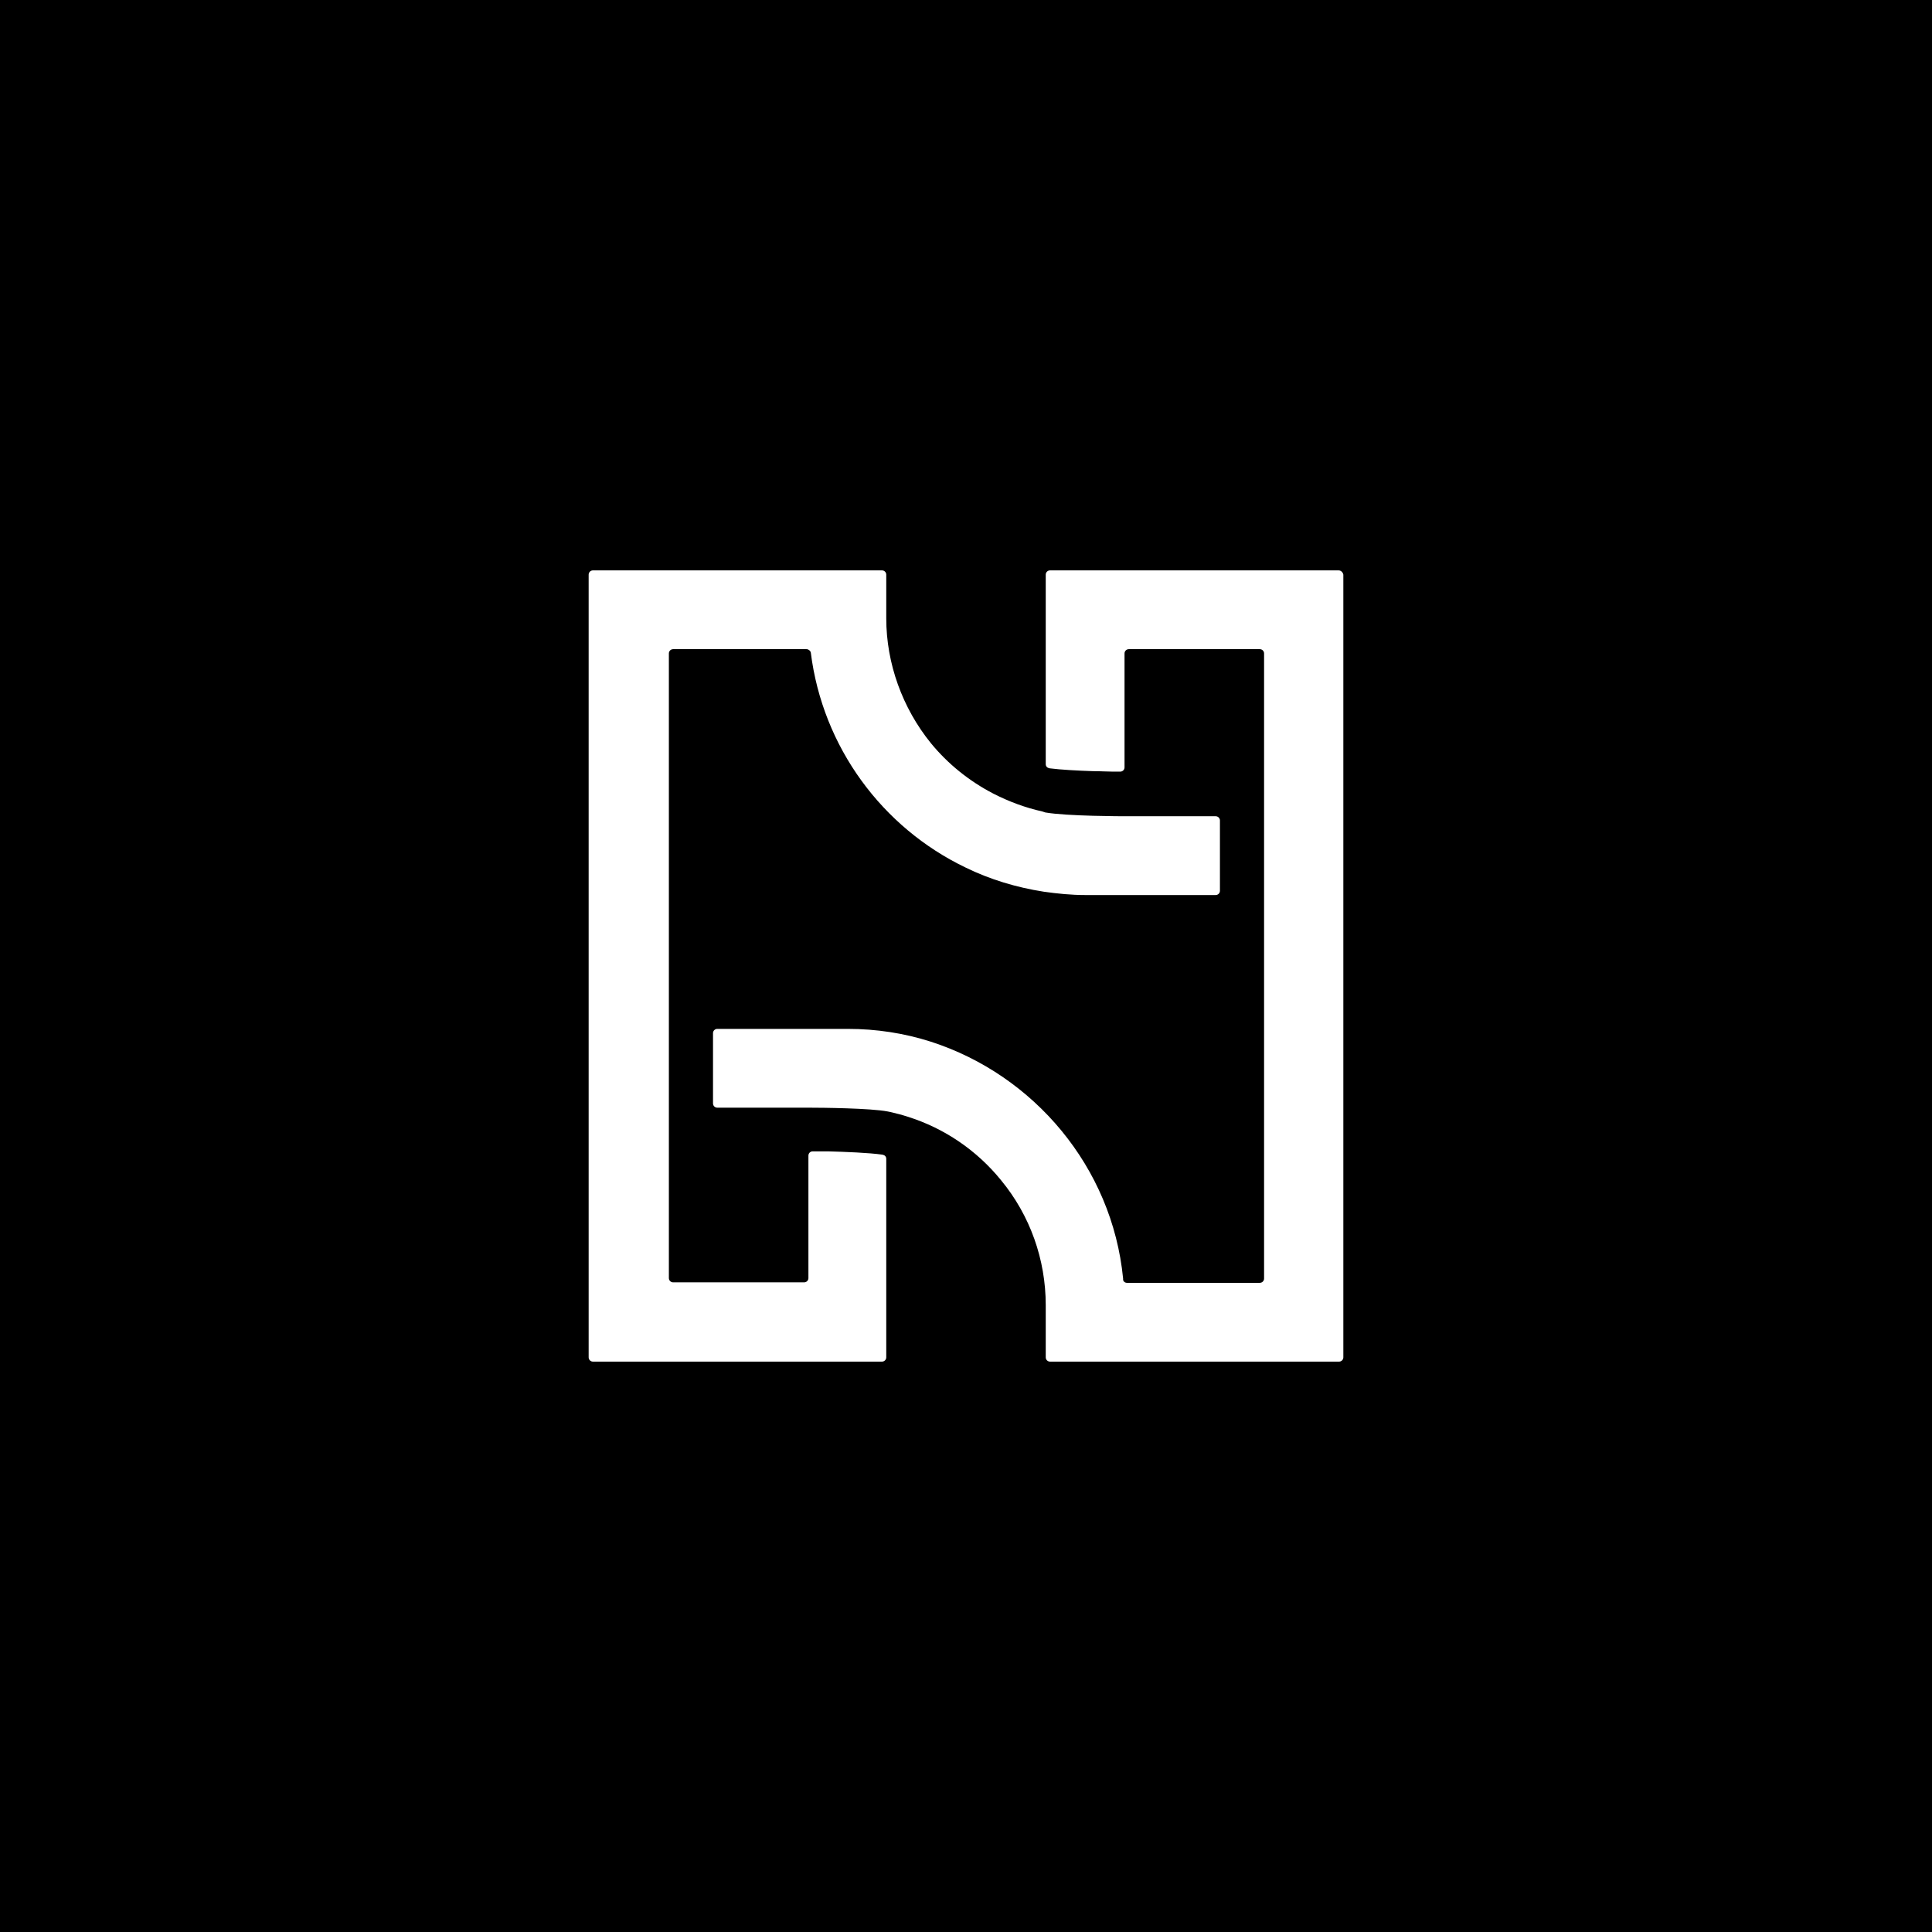
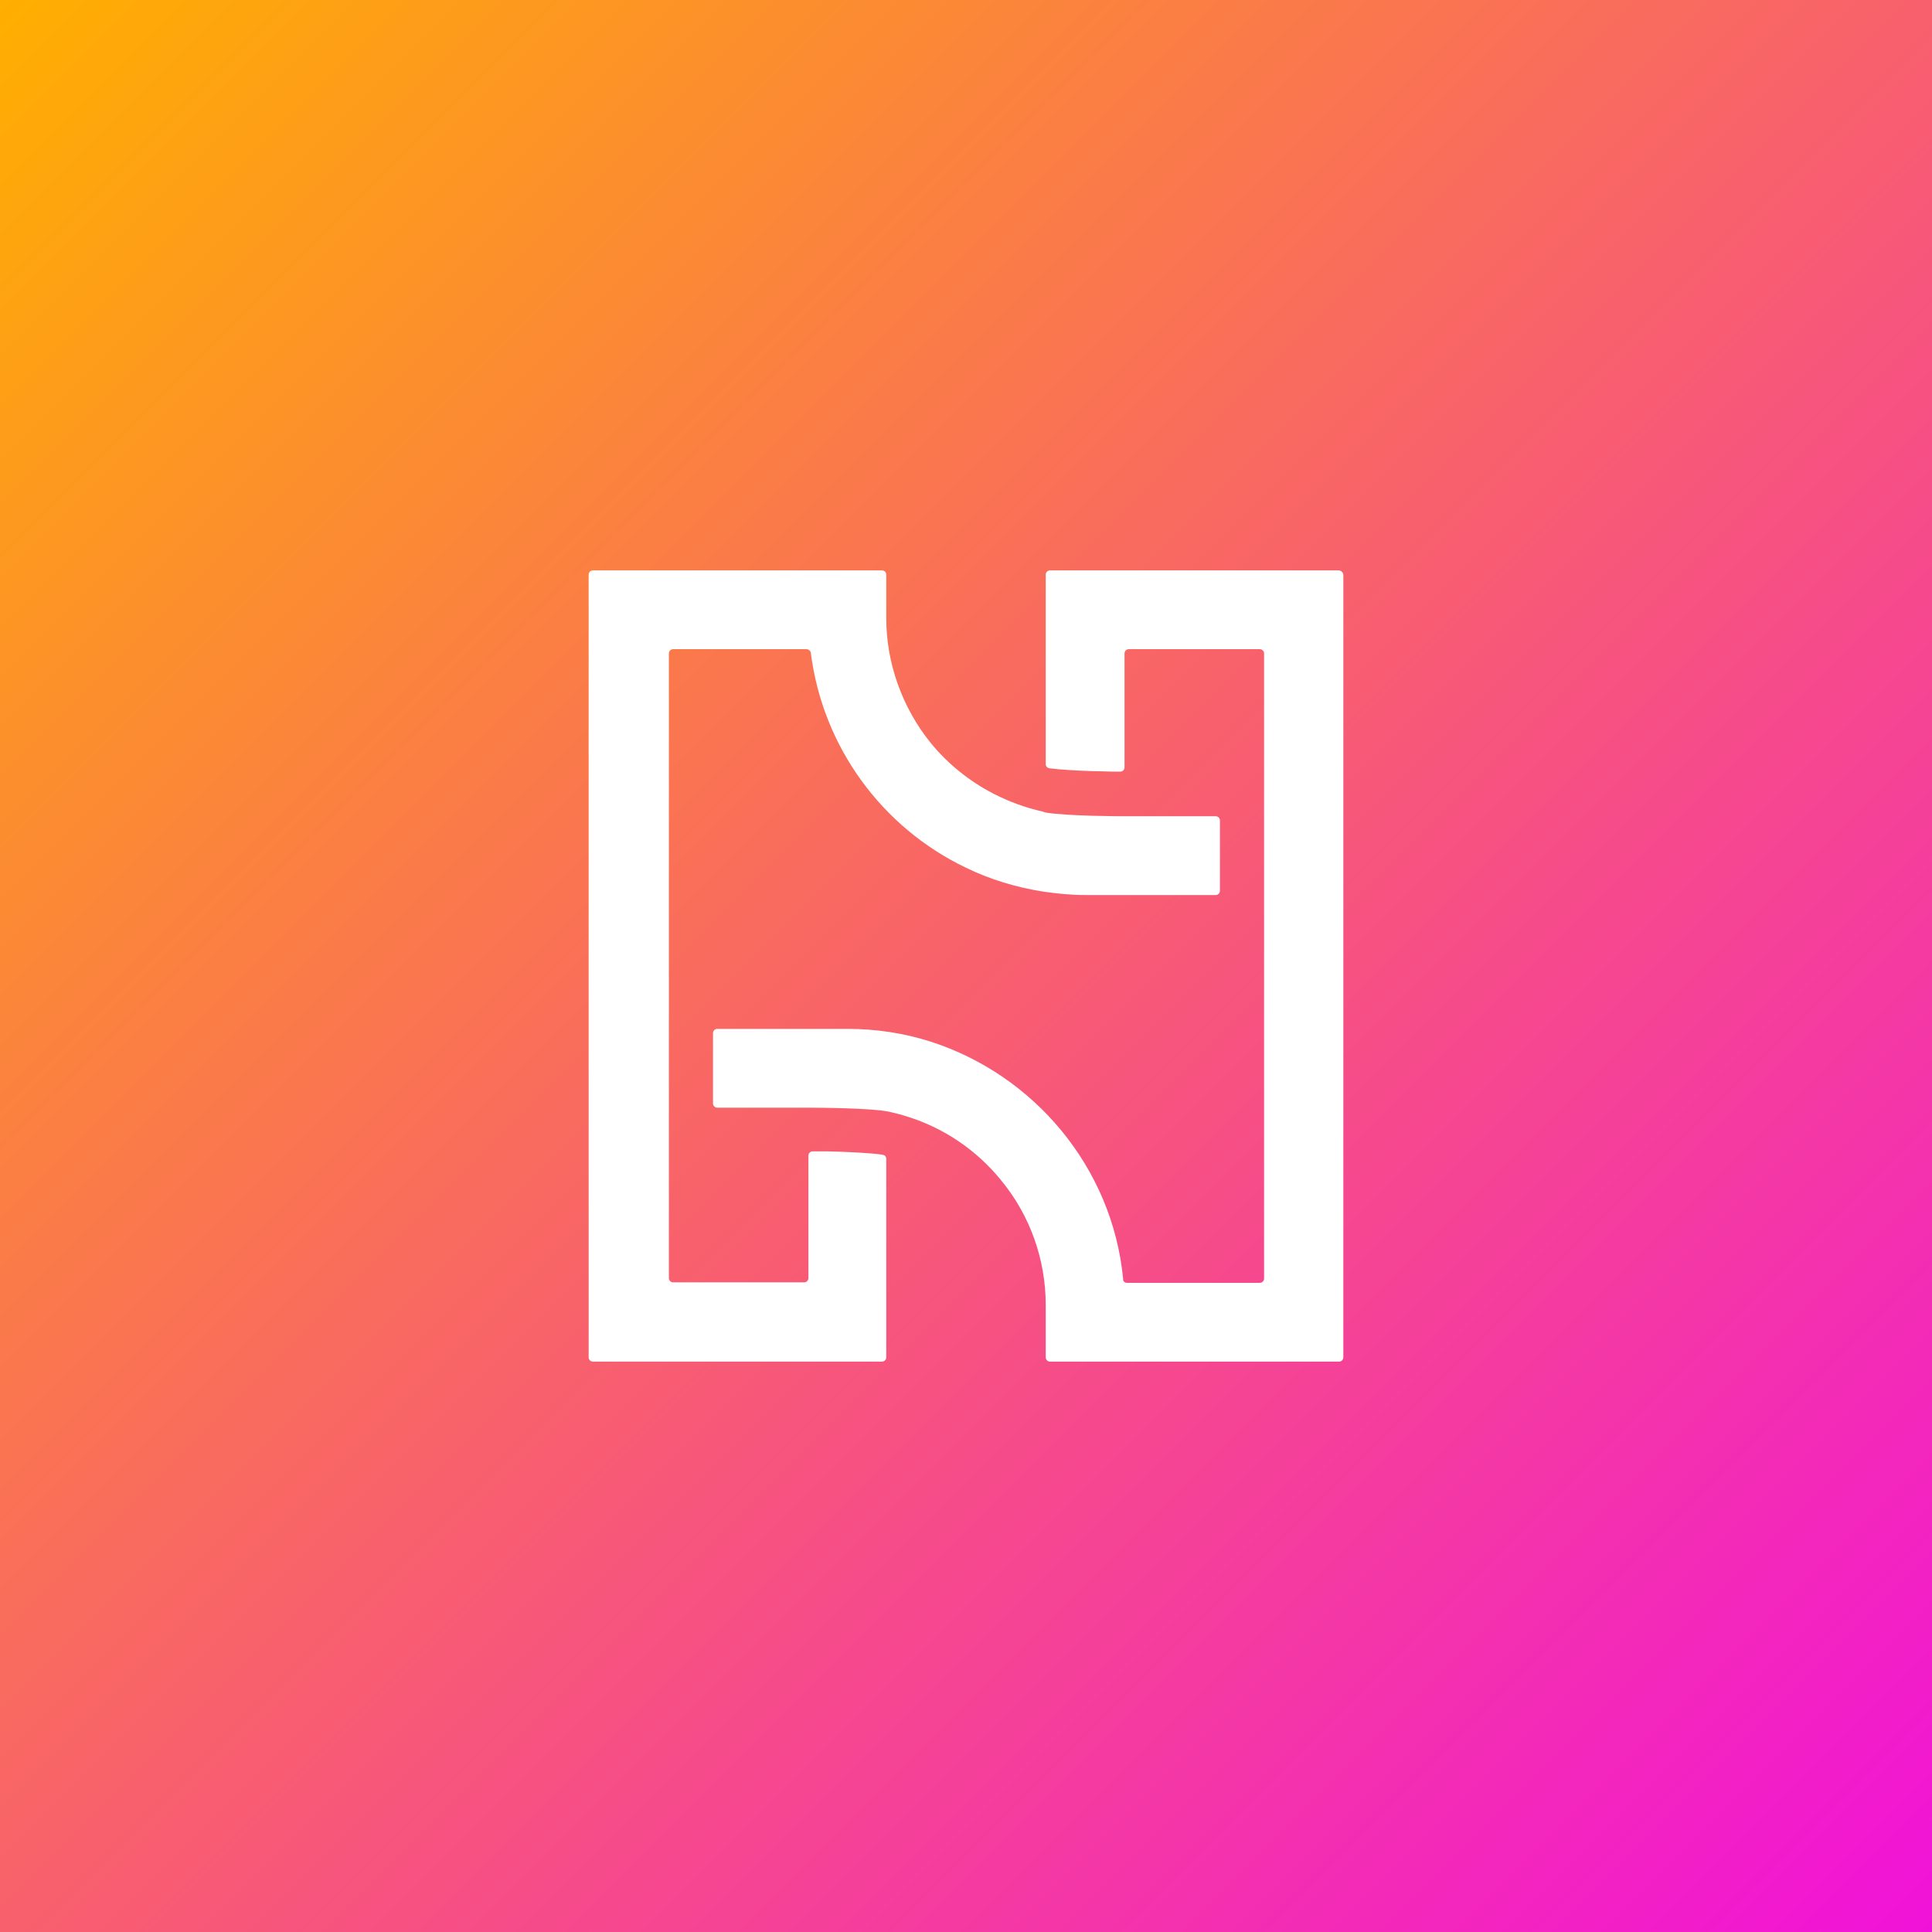
<svg xmlns="http://www.w3.org/2000/svg" fill="none" height="336" viewBox="0 0 336 336" width="336">
  <linearGradient id="a" gradientUnits="userSpaceOnUse" x1="0" x2="336" y1="0" y2="336">
-     <stop offset="0" stopColor="#ffaf00" />
-     <stop offset="1" stopColor="#f112d9" />
+     <stop offset="0" stop-color="#ffaf00" />
+     <stop offset="1" stop-color="#f112d9" />
  </linearGradient>
  <path d="m0 0h336v336h-336z" fill="url(#a)" />
  <path d="m232.799 99.197h-50.188c-.413 0-.743.33-.743.743v32.936c0 .413.247.66.66.743 1.899.247 4.953.413 7.595.496 1.32 0 2.476.082 3.467.082h1.237c.413 0 .744-.331.744-.743v-19.811c0-.413.33-.743.743-.743h22.783c.413 0 .743.33.743.743v108.714c0 .413-.33.743-.743.743h-23.031s0 0-.082 0c-.331 0-.661-.247-.661-.577 0-.083 0-.083 0-.166-1.899-19.399-15.519-35.412-33.431-41.191-4.623-1.485-9.494-2.229-14.446-2.229h-22.701c-.413 0-.743.331-.743.744v12.216c0 .413.33.743.743.743h15.354.578c2.229 0 10.731.083 13.703.66l.412.083c1.073.248 2.064.496 3.055.826 6.356 1.981 12.052 5.861 16.261 11.061 5.036 6.108 7.76 13.786 7.76 21.71v9.08c0 .412.33.743.743.743h50.271c.413 0 .743-.331.743-.743v-136.12c-.083-.413-.413-.743-.826-.743zm-21.379 42.759h-15.932s-2.476 0-5.448-.083c-2.971-.082-6.356-.247-8.255-.577l-.247-.083-.248-.083c-2.972-.66-5.861-1.733-8.585-3.136-4.127-2.146-7.842-5.118-10.813-8.75-4.953-6.109-7.76-13.868-7.76-21.71v-7.594c0-.413-.33-.743-.743-.743h-50.271c-.413 0-.743.33-.743.743v136.12c0 .412.33.743.743.743h50.271c.413 0 .743-.331.743-.743v-34.505c0-.412-.247-.66-.66-.743-2.311-.33-6.439-.495-9.493-.578h-2.642c-.413 0-.743.33-.743.743v21.297c0 .413-.33.743-.743.743h-22.783c-.412 0-.742-.33-.742-.743v-108.631c0-.413.33-.743.742-.743h23.196c.33 0 .66.247.743.577 2.064 16.51 12.465 30.46 26.91 37.394 4.21 2.064 8.833 3.467 13.621 4.21 2.311.33 4.788.578 7.181.578h22.701c.412 0 .743-.33.743-.743v-12.217c0-.413-.331-.743-.743-.743z" fill="#fff" />
</svg>
